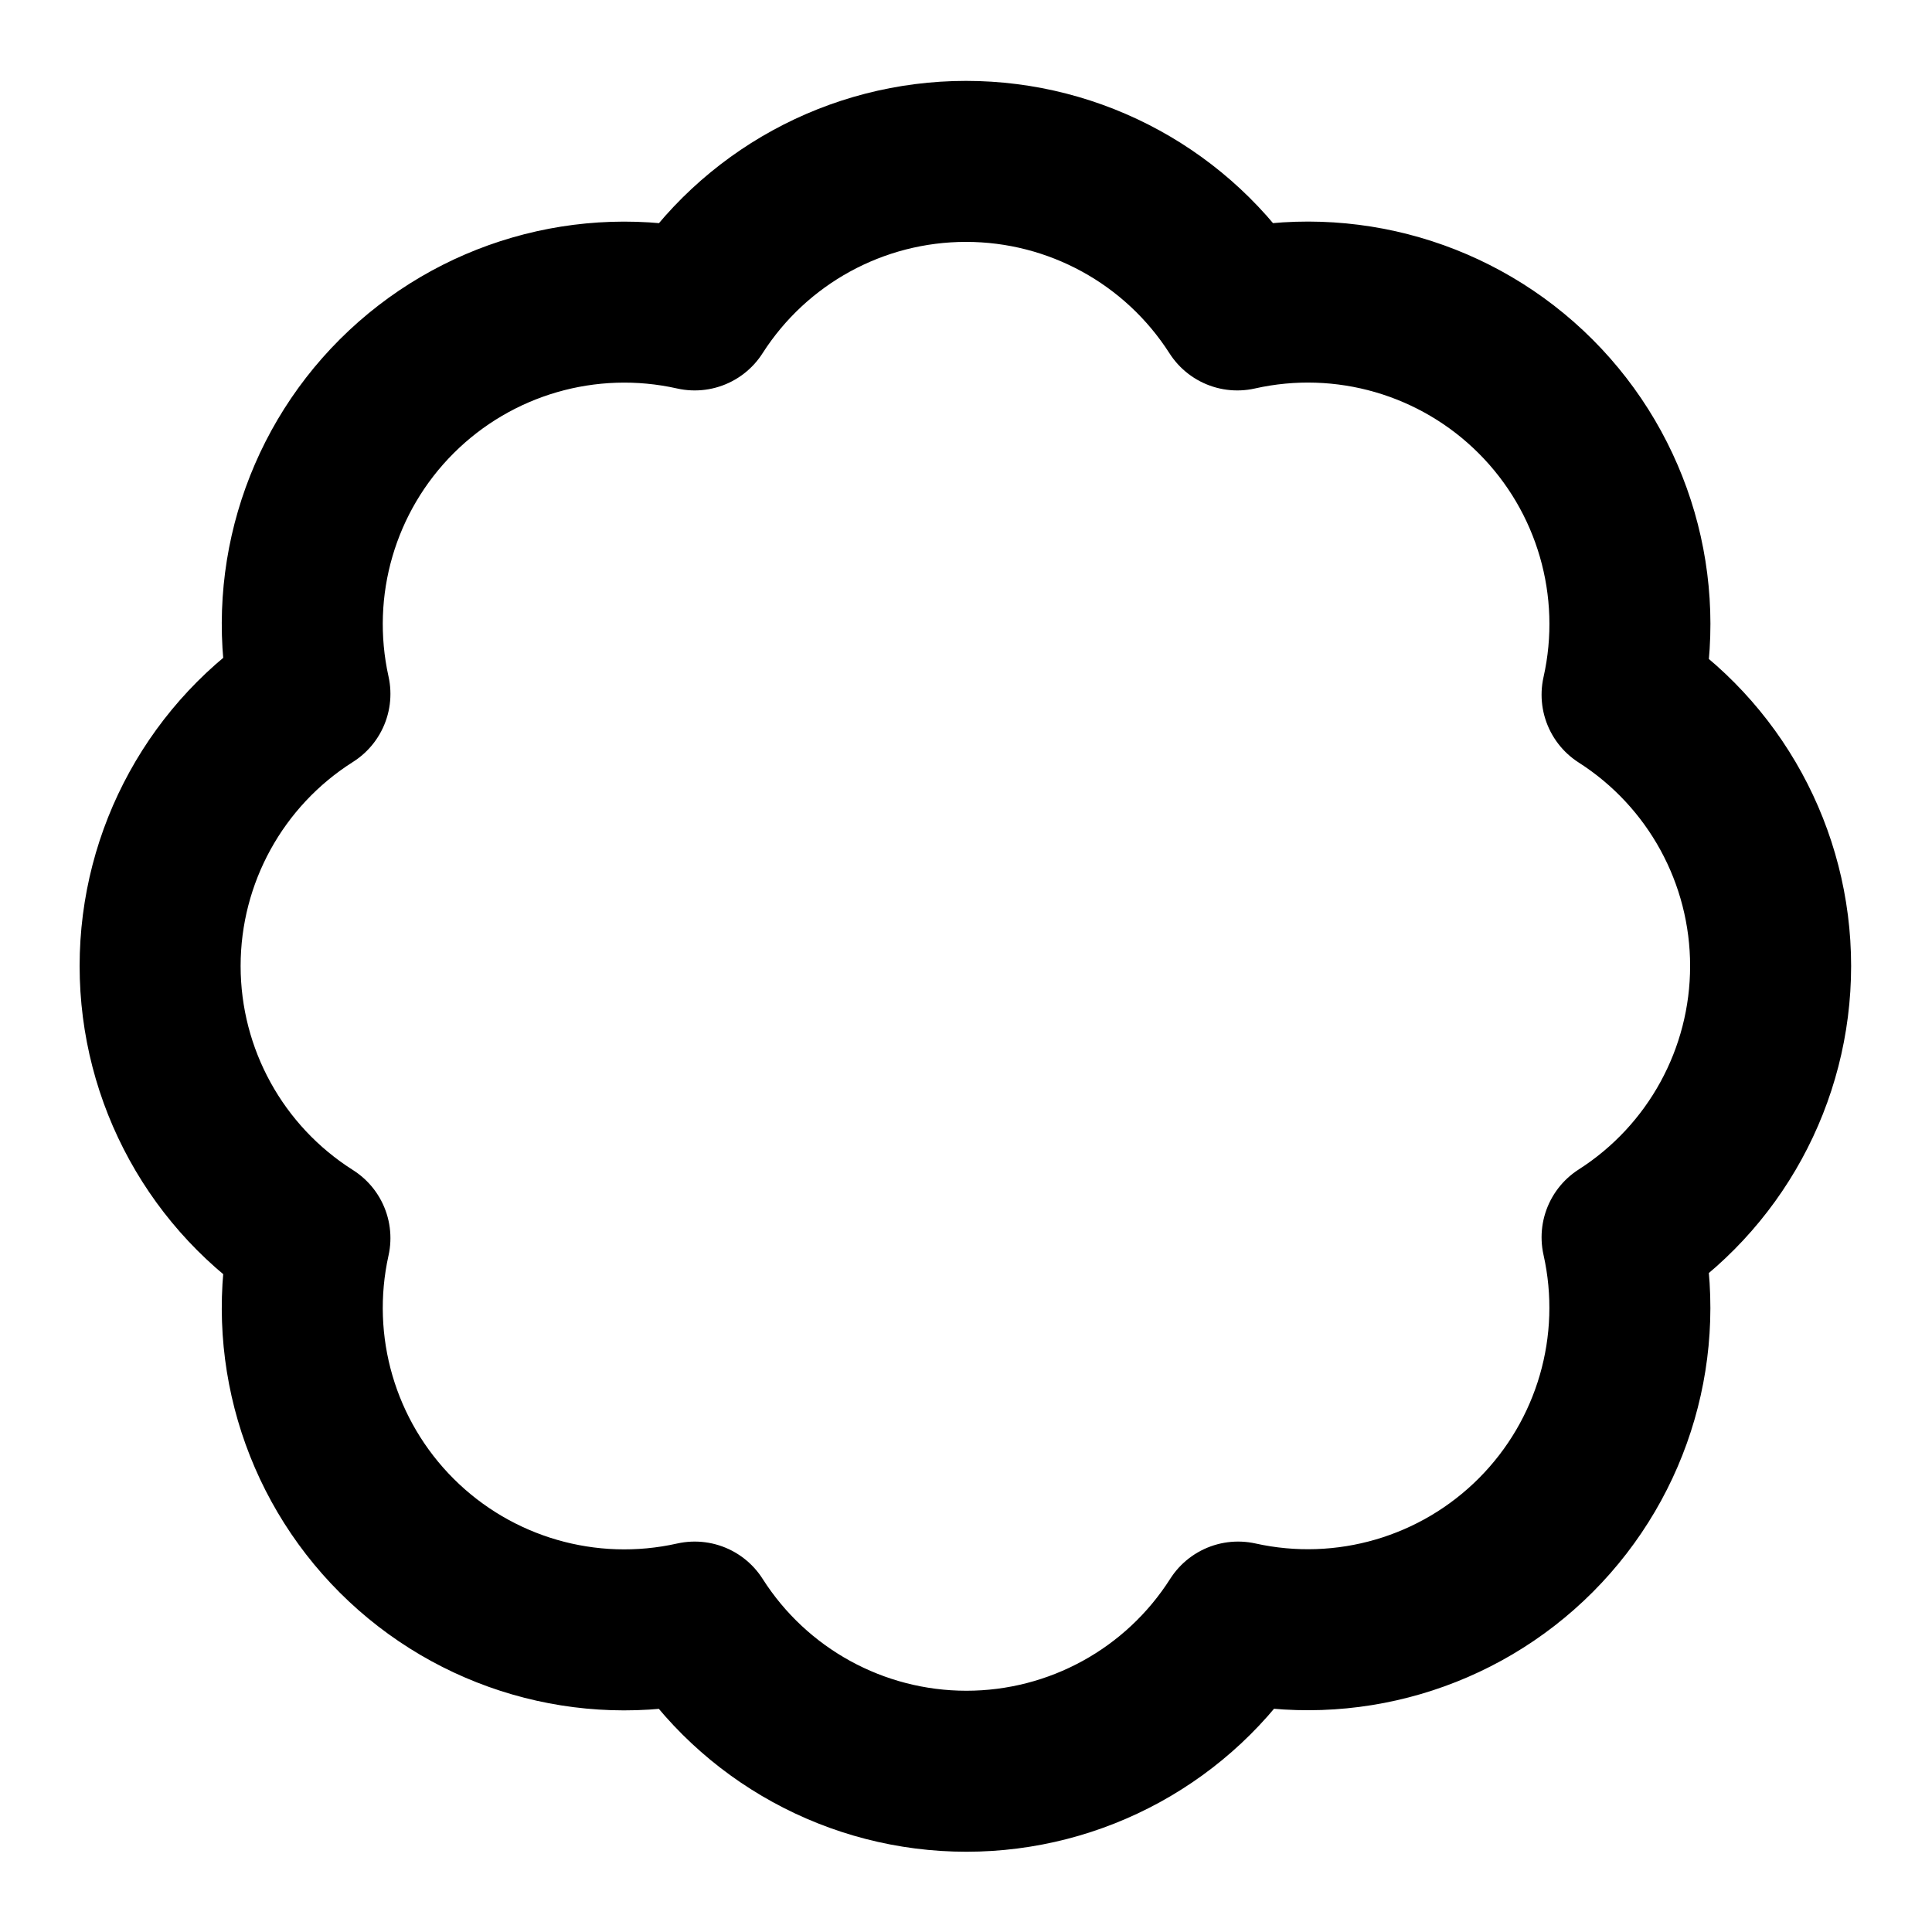
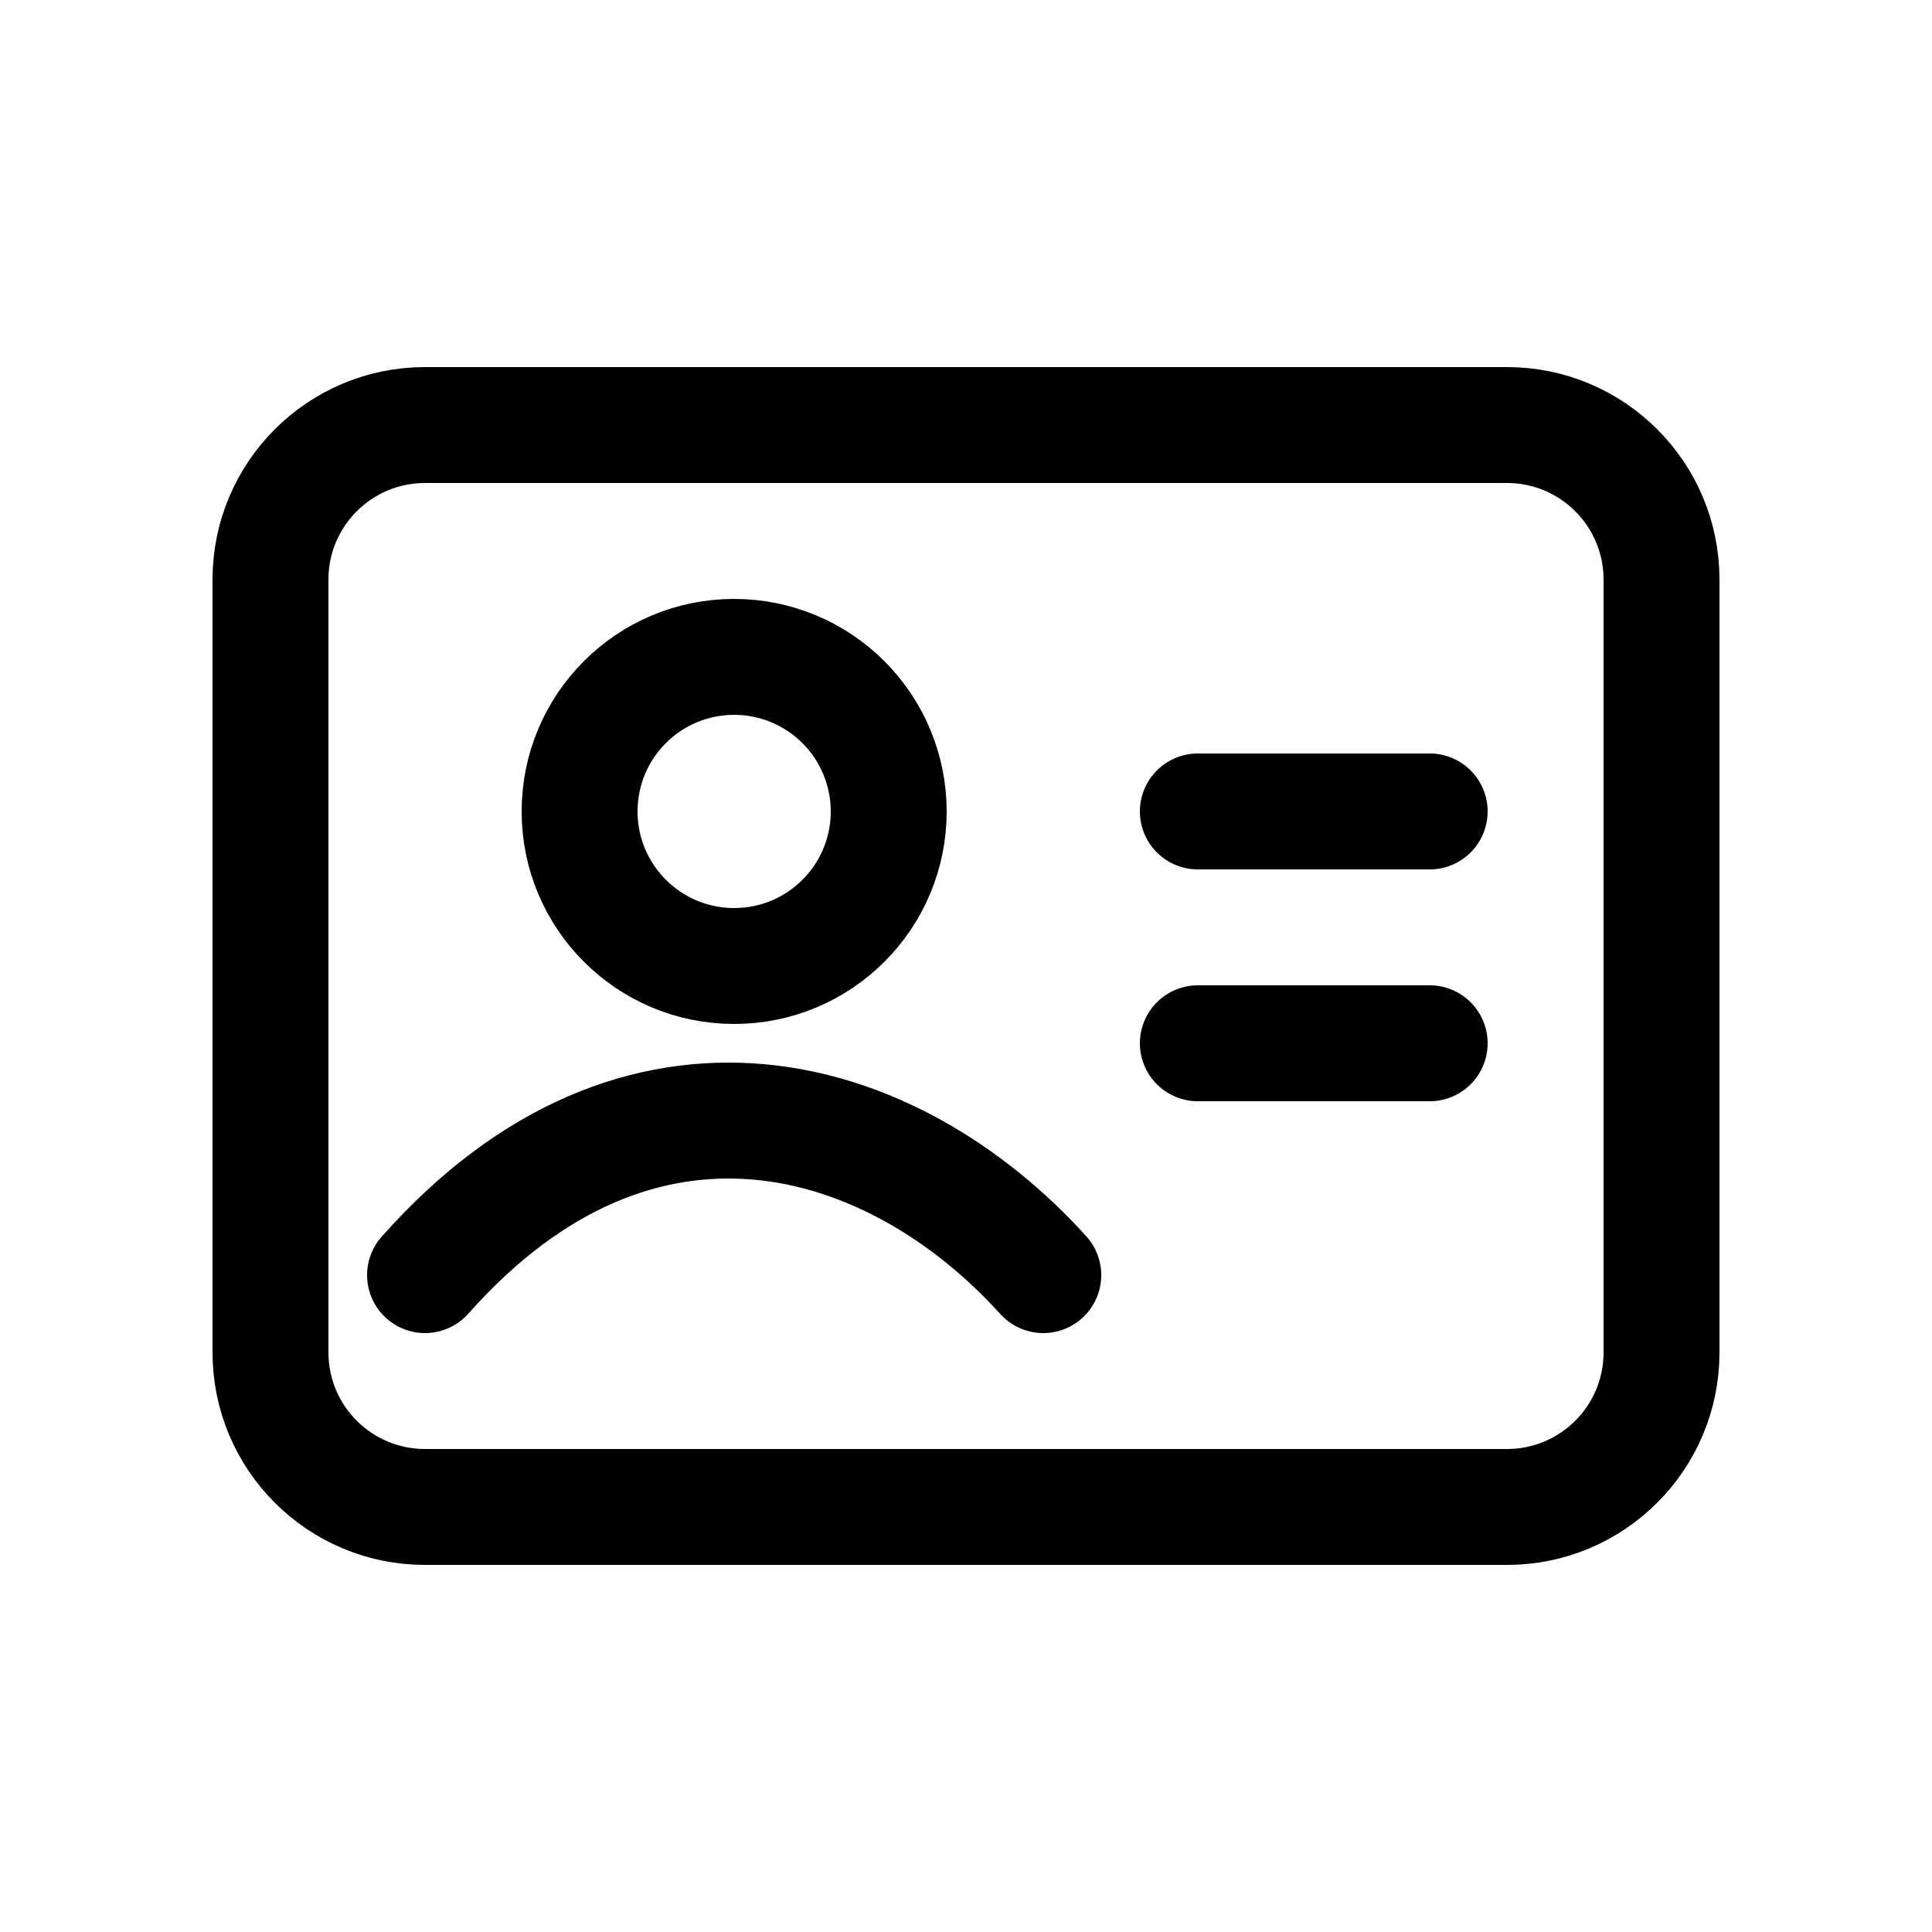
- <svg xmlns="http://www.w3.org/2000/svg" viewBox="0 0 24 24" fill="none" stroke="currentColor" stroke-width="2" stroke-linecap="round" stroke-linejoin="round">
-   <path d="M3.85 8.62a4 4 0 0 1 4.78-4.77 4 4 0 0 1 6.74 0 4 4 0 0 1 4.78 4.78 4 4 0 0 1 0 6.74 4 4 0 0 1-4.77 4.78 4 4 0 0 1-6.75 0 4 4 0 0 1-4.78-4.77 4 4 0 0 1 0-6.76Z" />
+ <svg xmlns="http://www.w3.org/2000/svg" viewBox="0 -0.5 25 25" fill="none">
+   <path fill-rule="evenodd" clip-rule="evenodd" d="M3.5 7V17C3.5 18.105 4.395 19 5.5 19H19.5C20.605 19 21.5 18.105 21.5 17V7C21.5 5.895 20.605 5 19.5 5H5.5C4.395 5 3.5 5.895 3.5 7Z" stroke="#000000" stroke-width="1.5" stroke-linecap="round" stroke-linejoin="round" />
+   <path d="M15.5 10H18.5" stroke="#000000" stroke-width="1.5" stroke-linecap="round" />
+   <path d="M15.5 13H18.5" stroke="#000000" stroke-width="1.5" stroke-linecap="round" />
+   <path fill-rule="evenodd" clip-rule="evenodd" d="M11.5 10C11.5 11.105 10.605 12 9.5 12C8.395 12 7.5 11.105 7.5 10C7.5 8.895 8.395 8 9.5 8C10.03 8 10.539 8.211 10.914 8.586C11.289 8.961 11.5 9.47 11.5 10Z" stroke="#000000" stroke-width="1.5" stroke-linecap="round" stroke-linejoin="round" />
+   <path d="M5.5 16C8.283 12.863 11.552 13.849 13.5 16" stroke="#000000" stroke-width="1.5" stroke-linecap="round" />
</svg>
